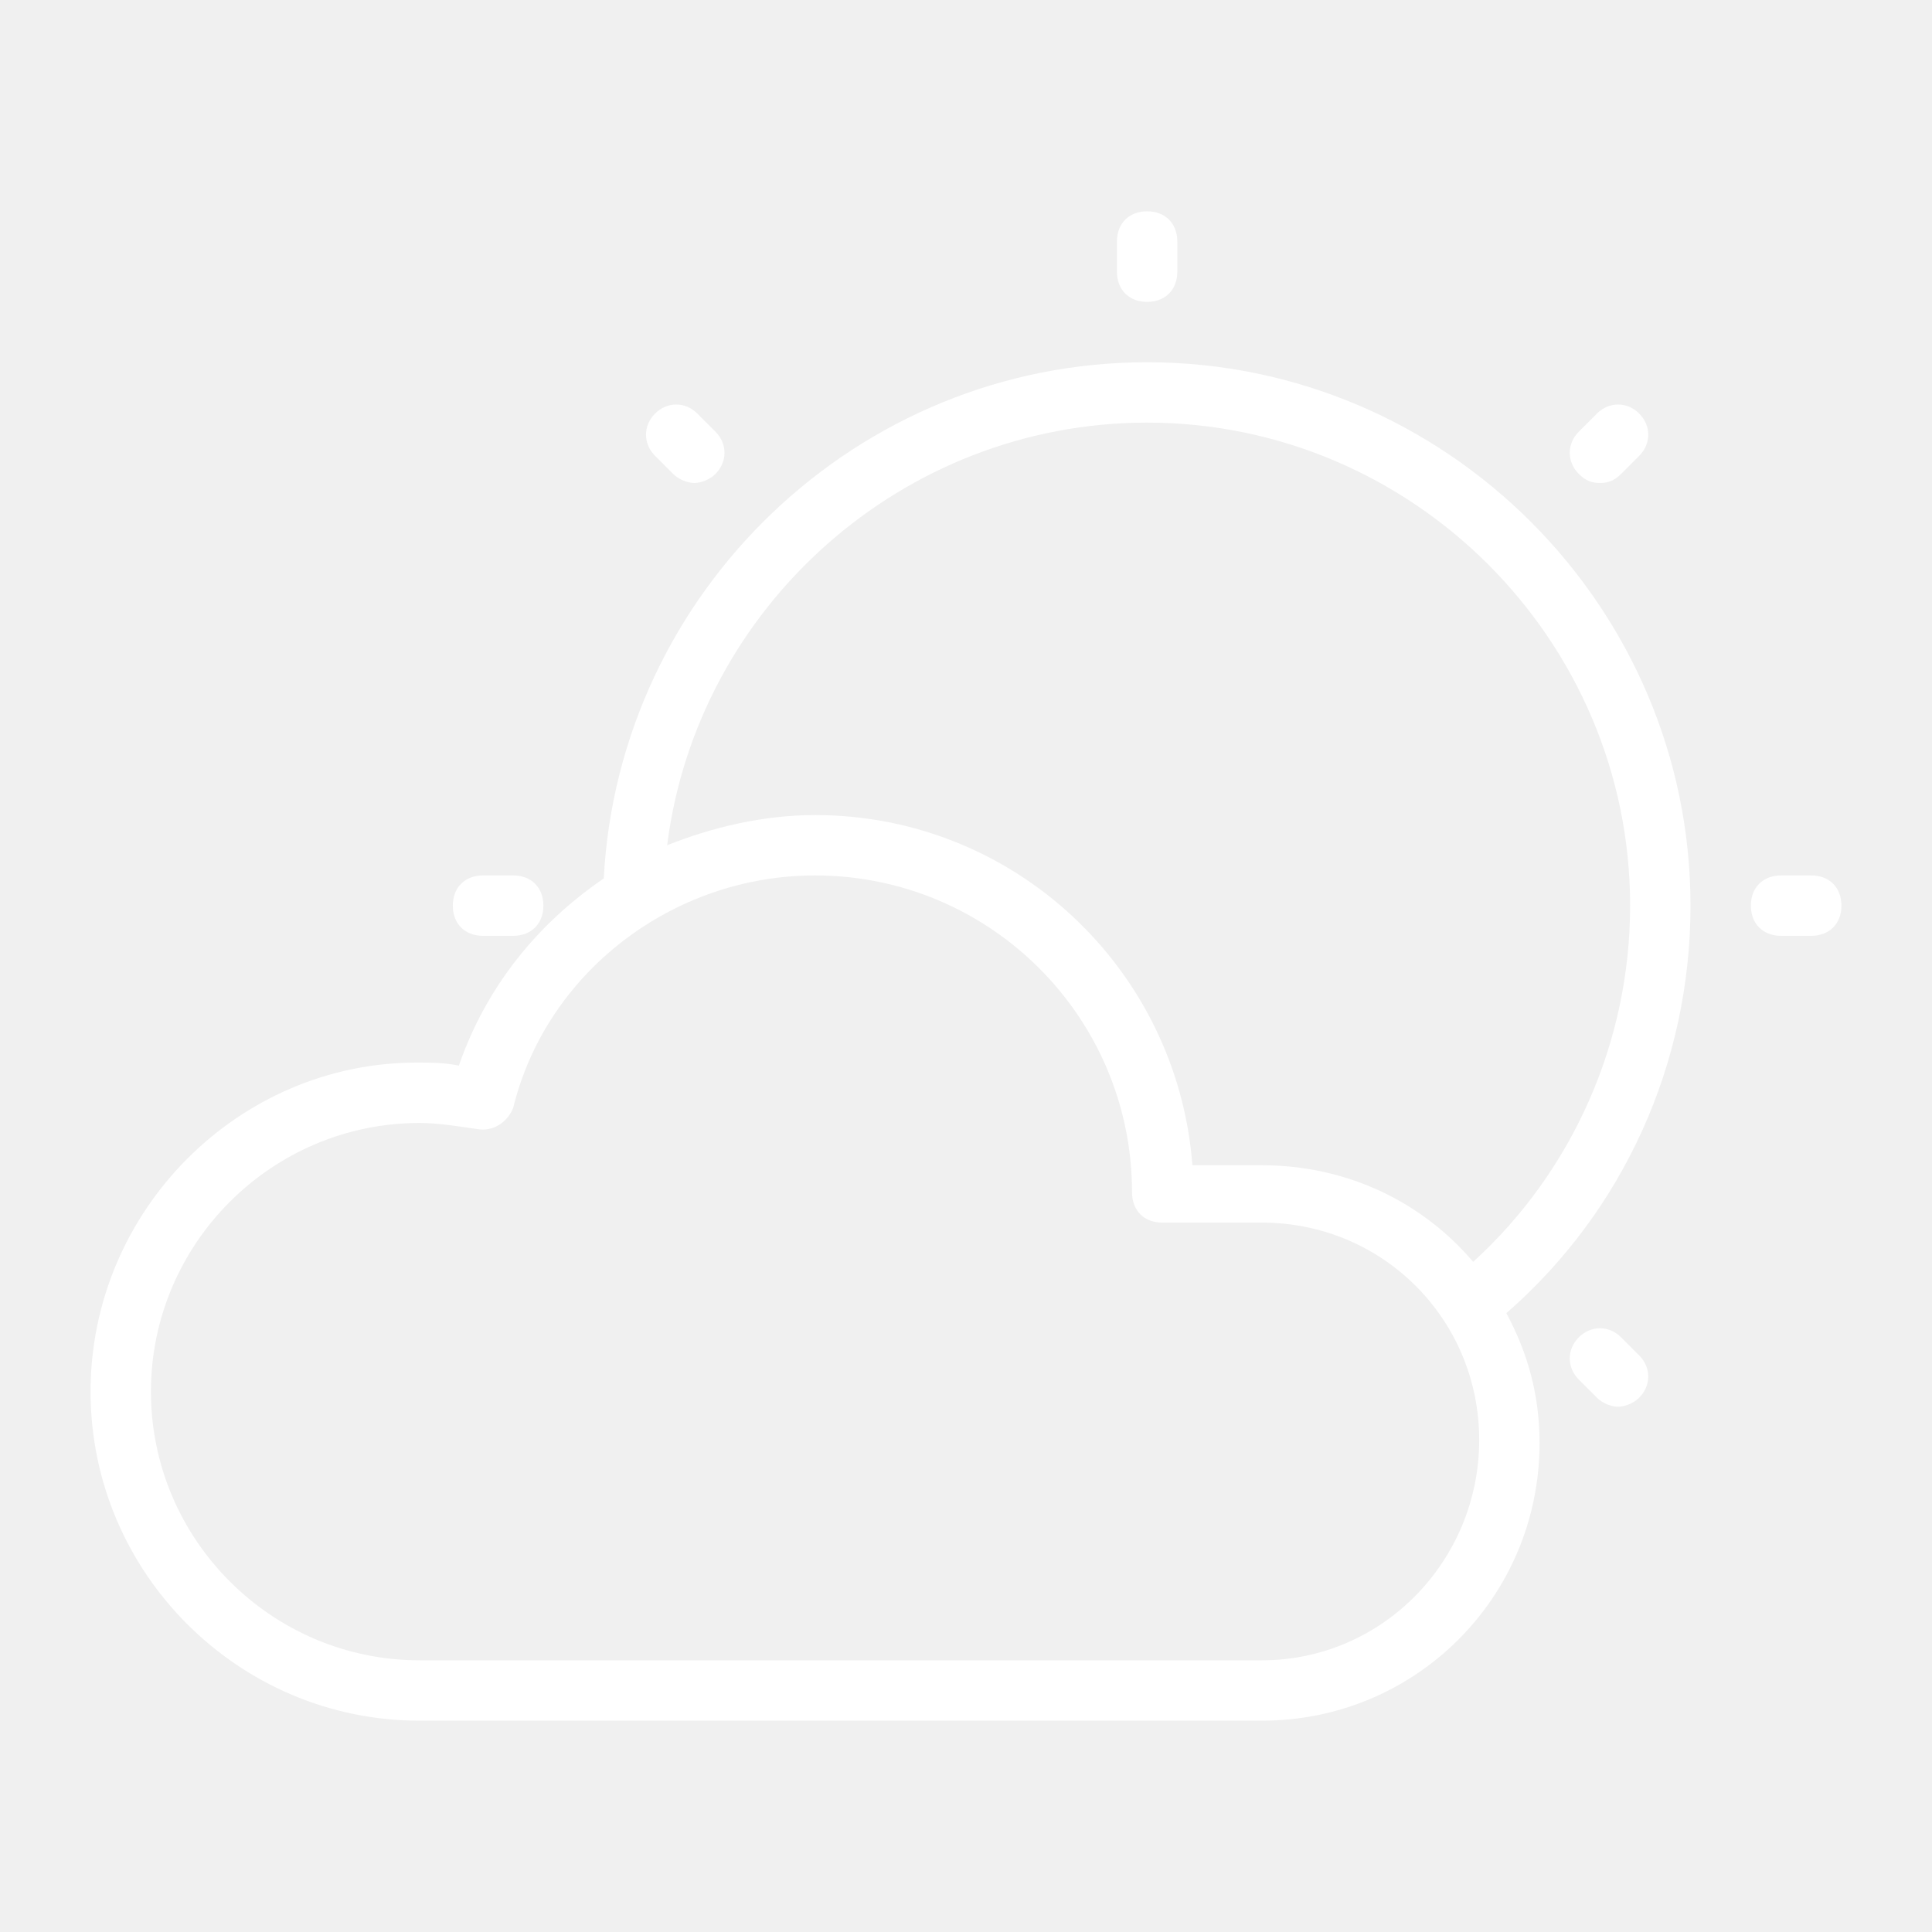
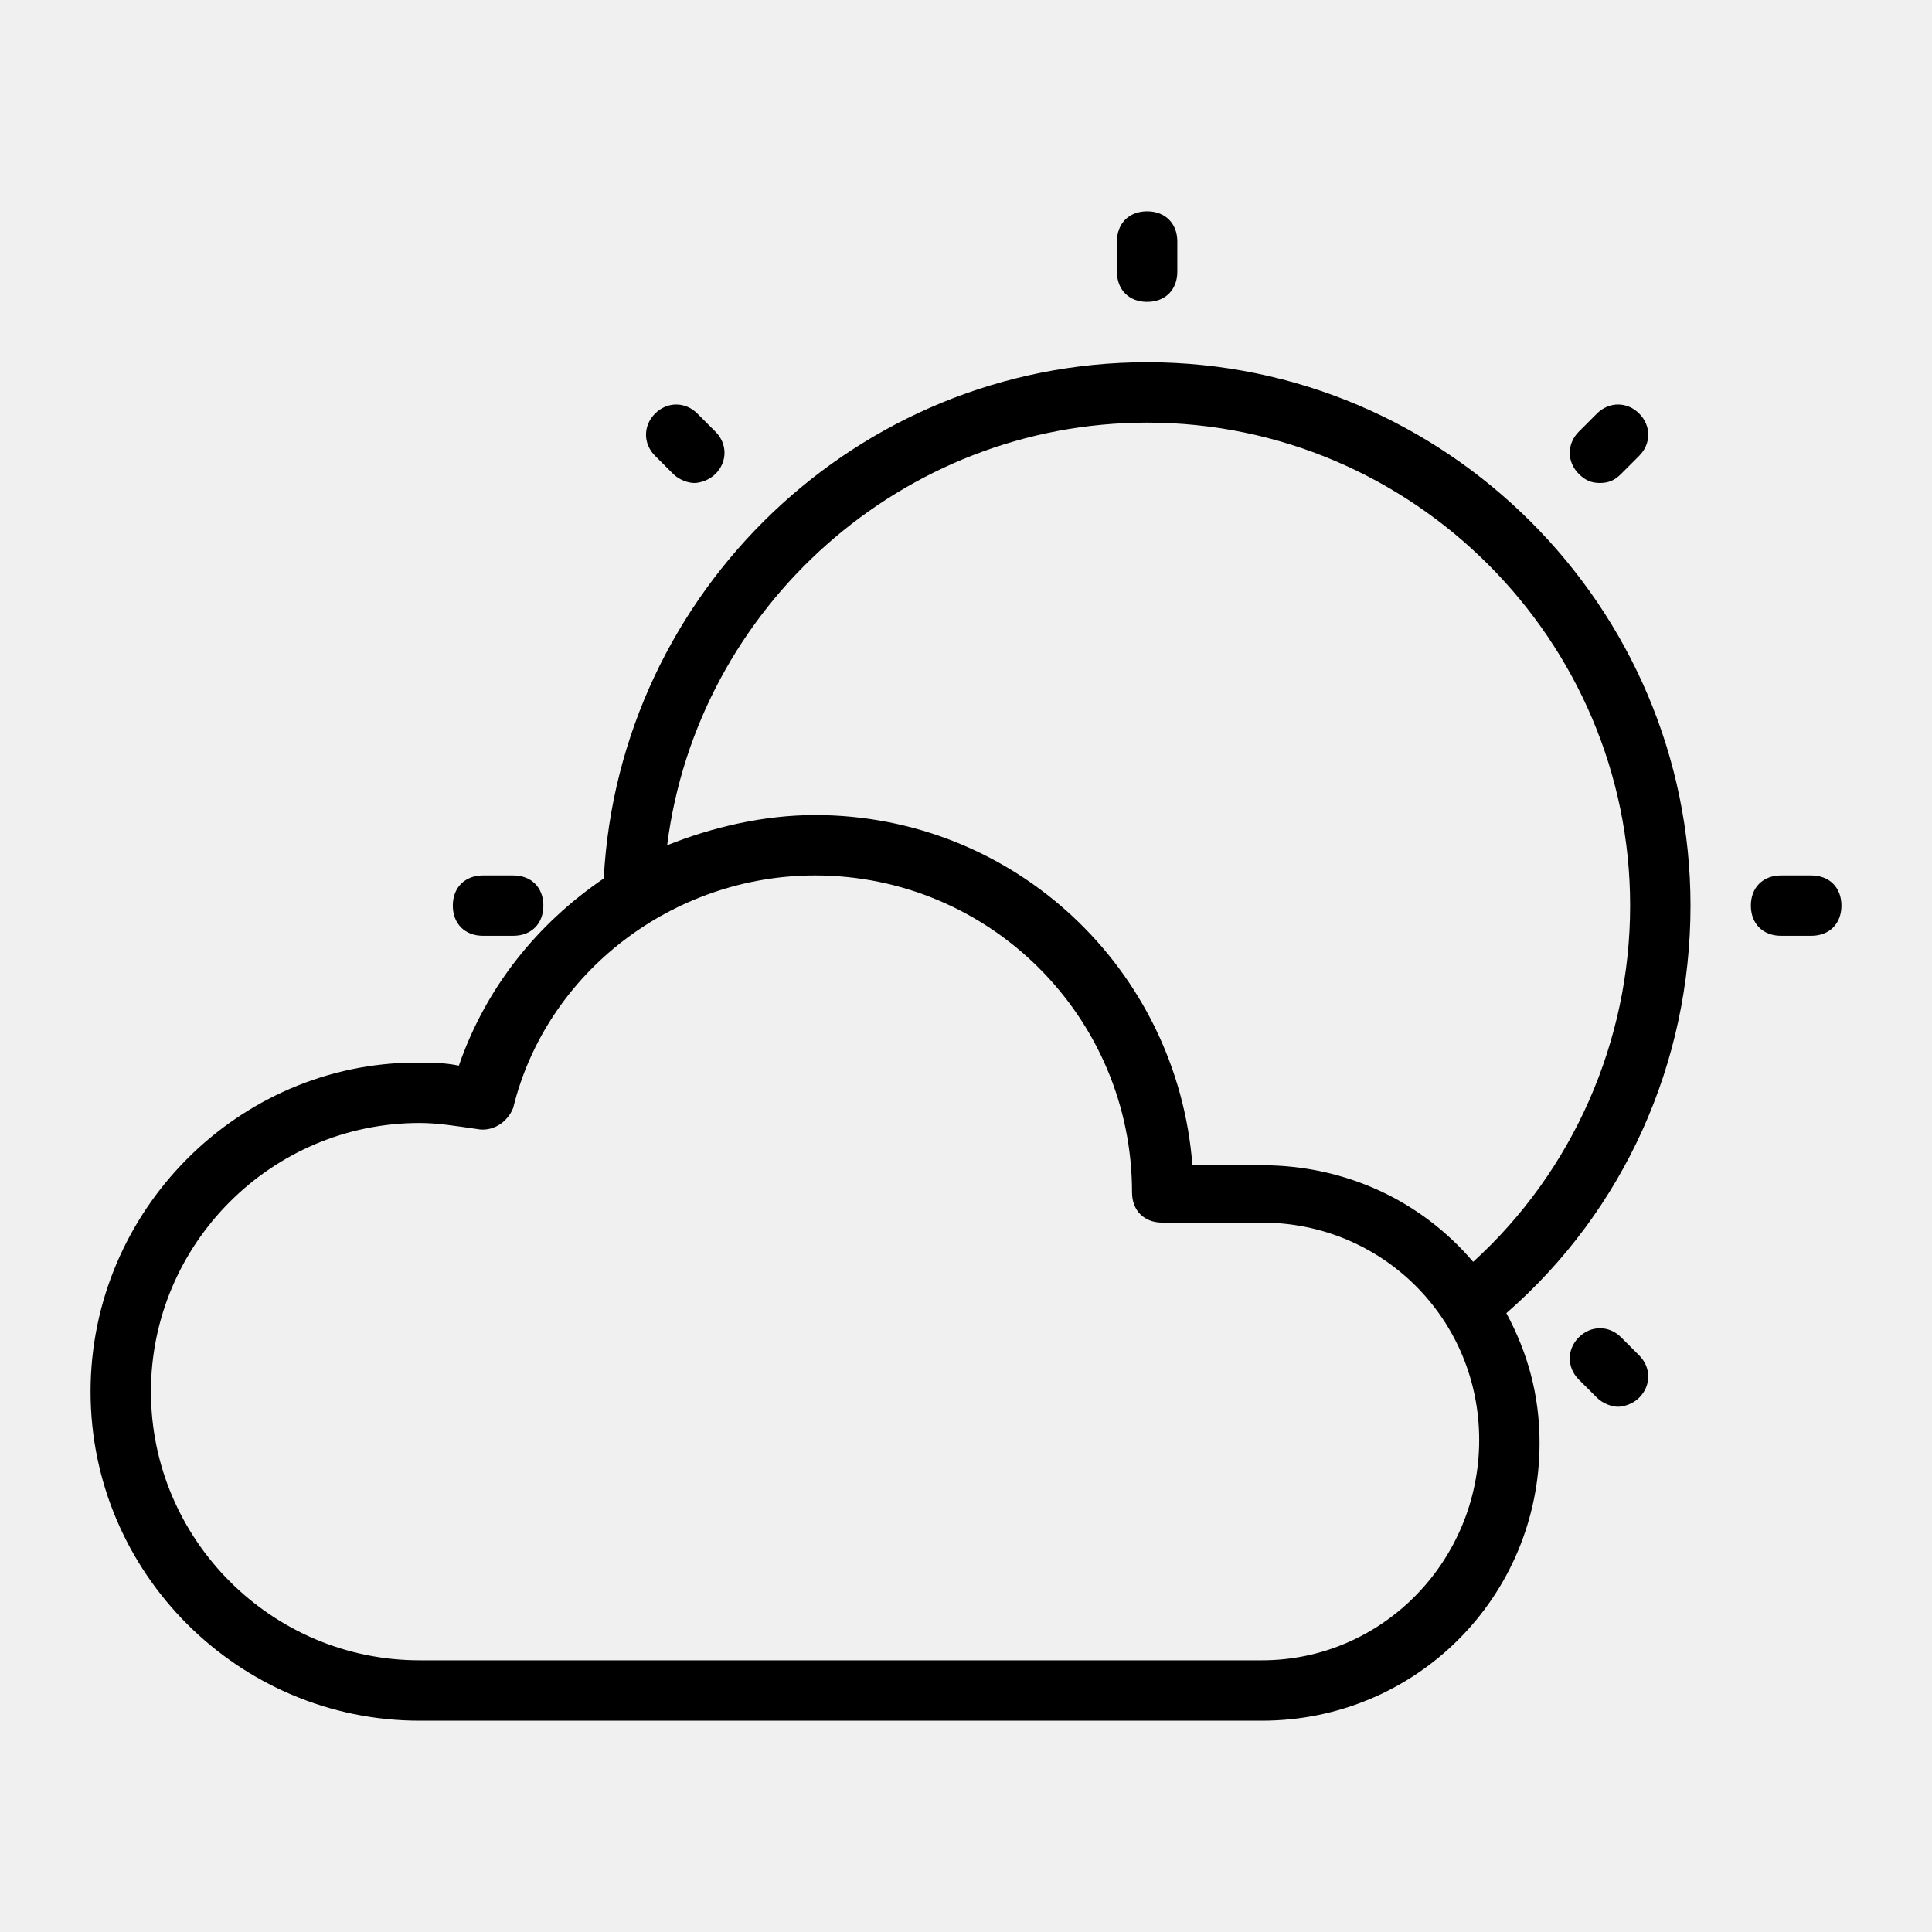
- <svg xmlns="http://www.w3.org/2000/svg" fill="#ffffff" width="800px" height="800px" viewBox="0 0 64 64" version="1.1" xml:space="preserve">
-   <g id="cloudy_sunny">
-     <g>
-       <path d="M38,12c-9.6,0-17.5,7.6-18,17.1c-2.2,1.5-3.9,3.6-4.8,6.2c-0.5-0.1-0.9-0.1-1.4-0.1C7.9,35.2,3,40.1,3,46.1    S7.9,57,13.9,57h27.9c5.1,0,9.2-4.1,9.2-9.2c0-1.6-0.4-3-1.1-4.3C53.8,40.1,56,35.2,56,30C56,20.1,47.9,12,38,12z M41.8,55H13.9    C9,55,5,51,5,46.1s4-8.9,8.9-8.9c0.6,0,1.2,0.1,1.9,0.2c0.5,0.1,1-0.2,1.2-0.7C18.1,32.2,22.3,29,27,29c5.8,0,10.5,4.7,10.5,10.5    c0,0.6,0.4,1,1,1h3.3c4,0,7.2,3.2,7.2,7.2S45.8,55,41.8,55z M48.8,41.8c-1.7-2-4.2-3.2-7-3.2h-2.3C39,32.1,33.6,27,27,27    c-1.7,0-3.4,0.4-4.9,1c1-7.9,7.8-14,15.9-14c8.8,0,16,7.2,16,16C54,34.5,52.1,38.8,48.8,41.8z" />
-       <path d="M38,10c0.6,0,1-0.4,1-1V8c0-0.6-0.4-1-1-1s-1,0.4-1,1v1C37,9.6,37.4,10,38,10z" />
-       <path d="M60,29h-1c-0.6,0-1,0.4-1,1s0.4,1,1,1h1c0.6,0,1-0.4,1-1S60.6,29,60,29z" />
-       <path d="M16,31h1c0.6,0,1-0.4,1-1s-0.4-1-1-1h-1c-0.6,0-1,0.4-1,1S15.4,31,16,31z" />
-       <path d="M53,16c0.3,0,0.5-0.1,0.7-0.3l0.6-0.6c0.4-0.4,0.4-1,0-1.4s-1-0.4-1.4,0l-0.6,0.6c-0.4,0.4-0.4,1,0,1.4    C52.5,15.9,52.7,16,53,16z" />
-       <path d="M53.7,44.3c-0.4-0.4-1-0.4-1.4,0s-0.4,1,0,1.4l0.6,0.6c0.2,0.2,0.5,0.3,0.7,0.3s0.5-0.1,0.7-0.3c0.4-0.4,0.4-1,0-1.4    L53.7,44.3z" />
-       <path d="M22.3,15.7c0.2,0.2,0.5,0.3,0.7,0.3s0.5-0.1,0.7-0.3c0.4-0.4,0.4-1,0-1.4l-0.6-0.6c-0.4-0.4-1-0.4-1.4,0s-0.4,1,0,1.4    L22.3,15.7z" />
-     </g>
-   </g>
-   <g id="bright" />
-   <g id="cloudy" />
-   <g id="high_rainfall" />
-   <g id="windy" />
-   <g id="rain_with_thunder" />
-   <g id="clear_night" />
-   <g id="cloudy_night" />
-   <g id="moon" />
-   <g id="sun" />
-   <g id="rainy_night" />
-   <g id="windy_night" />
-   <g id="night_rain_thunder" />
-   <g id="windy_rain" />
-   <g id="temperature" />
-   <g id="humidity" />
-   <g id="air_pressure" />
-   <g id="low_rainfall" />
-   <g id="moderate_rainfall" />
-   <g id="Sunset" />
+ <svg xmlns="http://www.w3.org/2000/svg" fill="currentColor" width="800px" height="800px" viewBox="0 0 64 64" version="1.1" xml:space="preserve">
+   <path d="M38,12c-9.6,0-17.5,7.6-18,17.1c-2.2,1.5-3.9,3.6-4.8,6.2c-0.5-0.1-0.9-0.1-1.4-0.1C7.9,35.2,3,40.1,3,46.1    S7.9,57,13.9,57h27.9c5.1,0,9.2-4.1,9.2-9.2c0-1.6-0.4-3-1.1-4.3C53.8,40.1,56,35.2,56,30C56,20.1,47.9,12,38,12z M41.8,55H13.9    C9,55,5,51,5,46.1s4-8.9,8.9-8.9c0.6,0,1.2,0.1,1.9,0.2c0.5,0.1,1-0.2,1.2-0.7C18.1,32.2,22.3,29,27,29c5.8,0,10.5,4.7,10.5,10.5    c0,0.6,0.4,1,1,1h3.3c4,0,7.2,3.2,7.2,7.2S45.8,55,41.8,55z M48.8,41.8c-1.7-2-4.2-3.2-7-3.2h-2.3C39,32.1,33.6,27,27,27    c-1.7,0-3.4,0.4-4.9,1c1-7.9,7.8-14,15.9-14c8.8,0,16,7.2,16,16C54,34.5,52.1,38.8,48.8,41.8z" />
+   <path d="M38,10c0.6,0,1-0.4,1-1V8c0-0.6-0.4-1-1-1s-1,0.4-1,1v1C37,9.6,37.4,10,38,10z" />
+   <path d="M60,29h-1c-0.6,0-1,0.4-1,1s0.4,1,1,1h1c0.6,0,1-0.4,1-1S60.6,29,60,29z" />
+   <path d="M16,31h1c0.6,0,1-0.4,1-1s-0.4-1-1-1h-1c-0.6,0-1,0.4-1,1S15.4,31,16,31z" />
+   <path d="M53,16c0.3,0,0.5-0.1,0.7-0.3l0.6-0.6c0.4-0.4,0.4-1,0-1.4s-1-0.4-1.4,0l-0.6,0.6c-0.4,0.4-0.4,1,0,1.4    C52.5,15.9,52.7,16,53,16z" />
+   <path d="M53.7,44.3c-0.4-0.4-1-0.4-1.4,0s-0.4,1,0,1.4l0.6,0.6c0.2,0.2,0.5,0.3,0.7,0.3s0.5-0.1,0.7-0.3c0.4-0.4,0.4-1,0-1.4    L53.7,44.3z" />
+   <path d="M22.3,15.7c0.2,0.2,0.5,0.3,0.7,0.3s0.5-0.1,0.7-0.3c0.4-0.4,0.4-1,0-1.4l-0.6-0.6c-0.4-0.4-1-0.4-1.4,0s-0.4,1,0,1.4    L22.3,15.7z" />
</svg>
